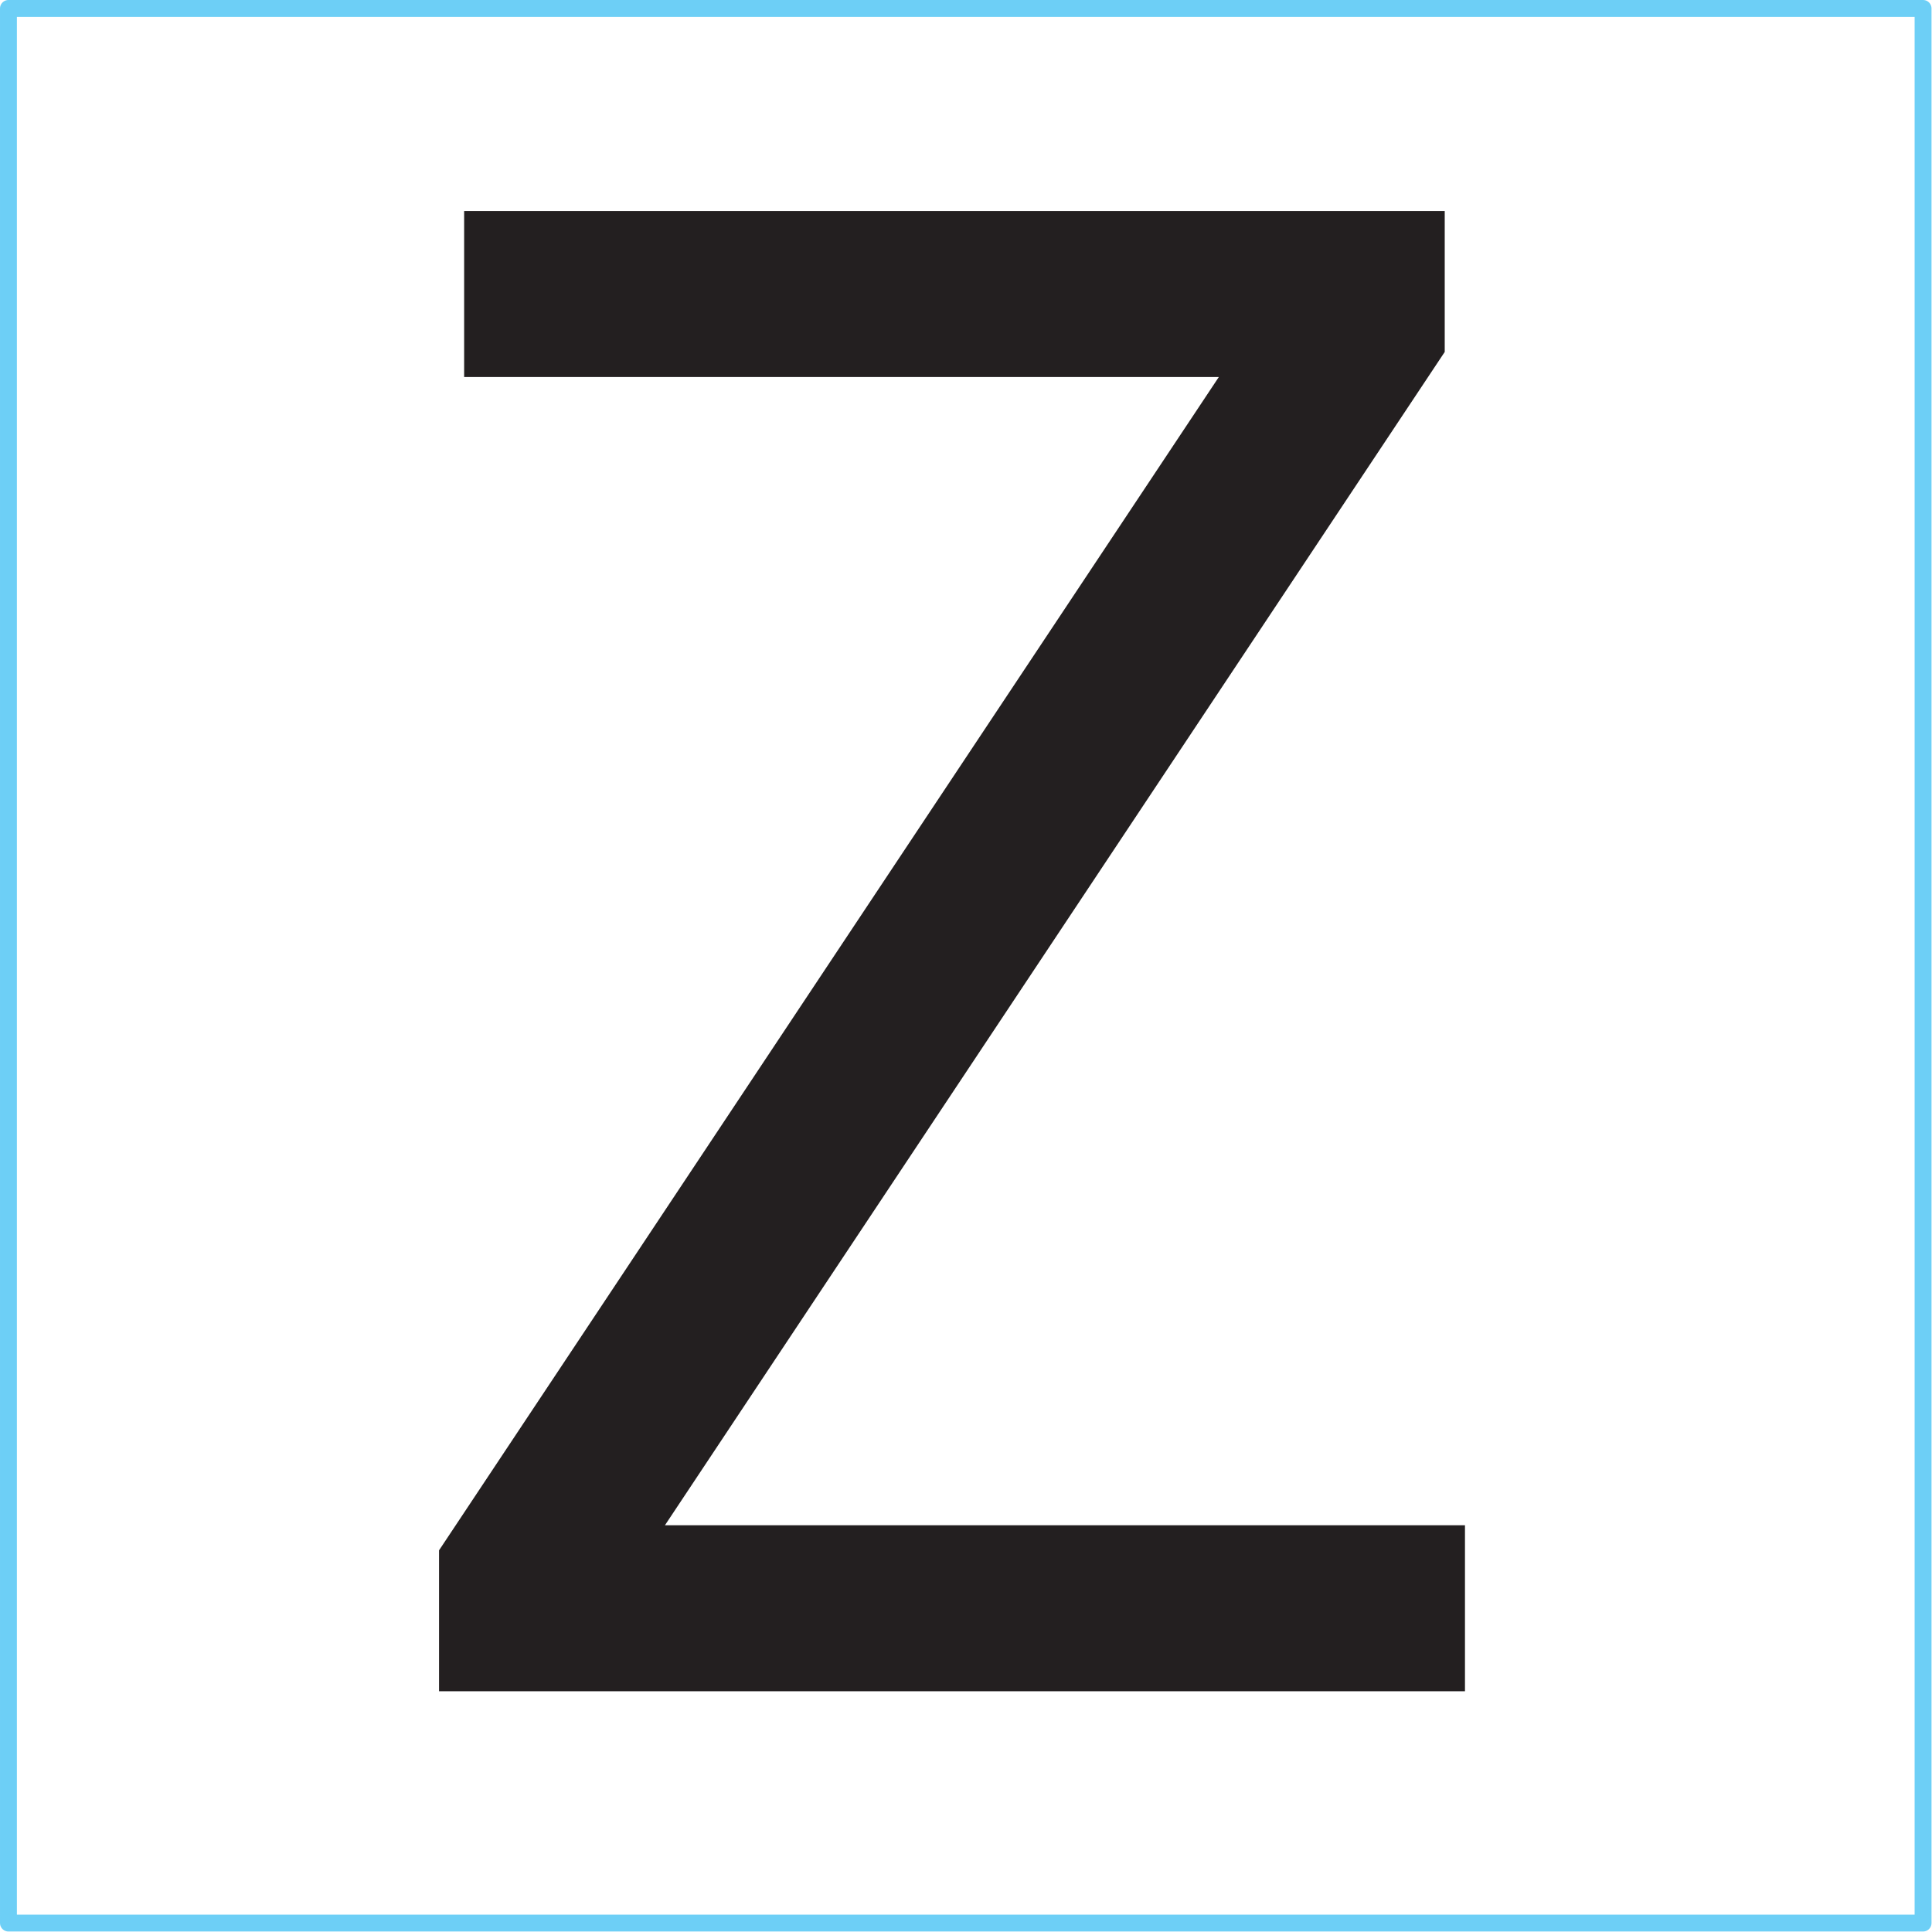
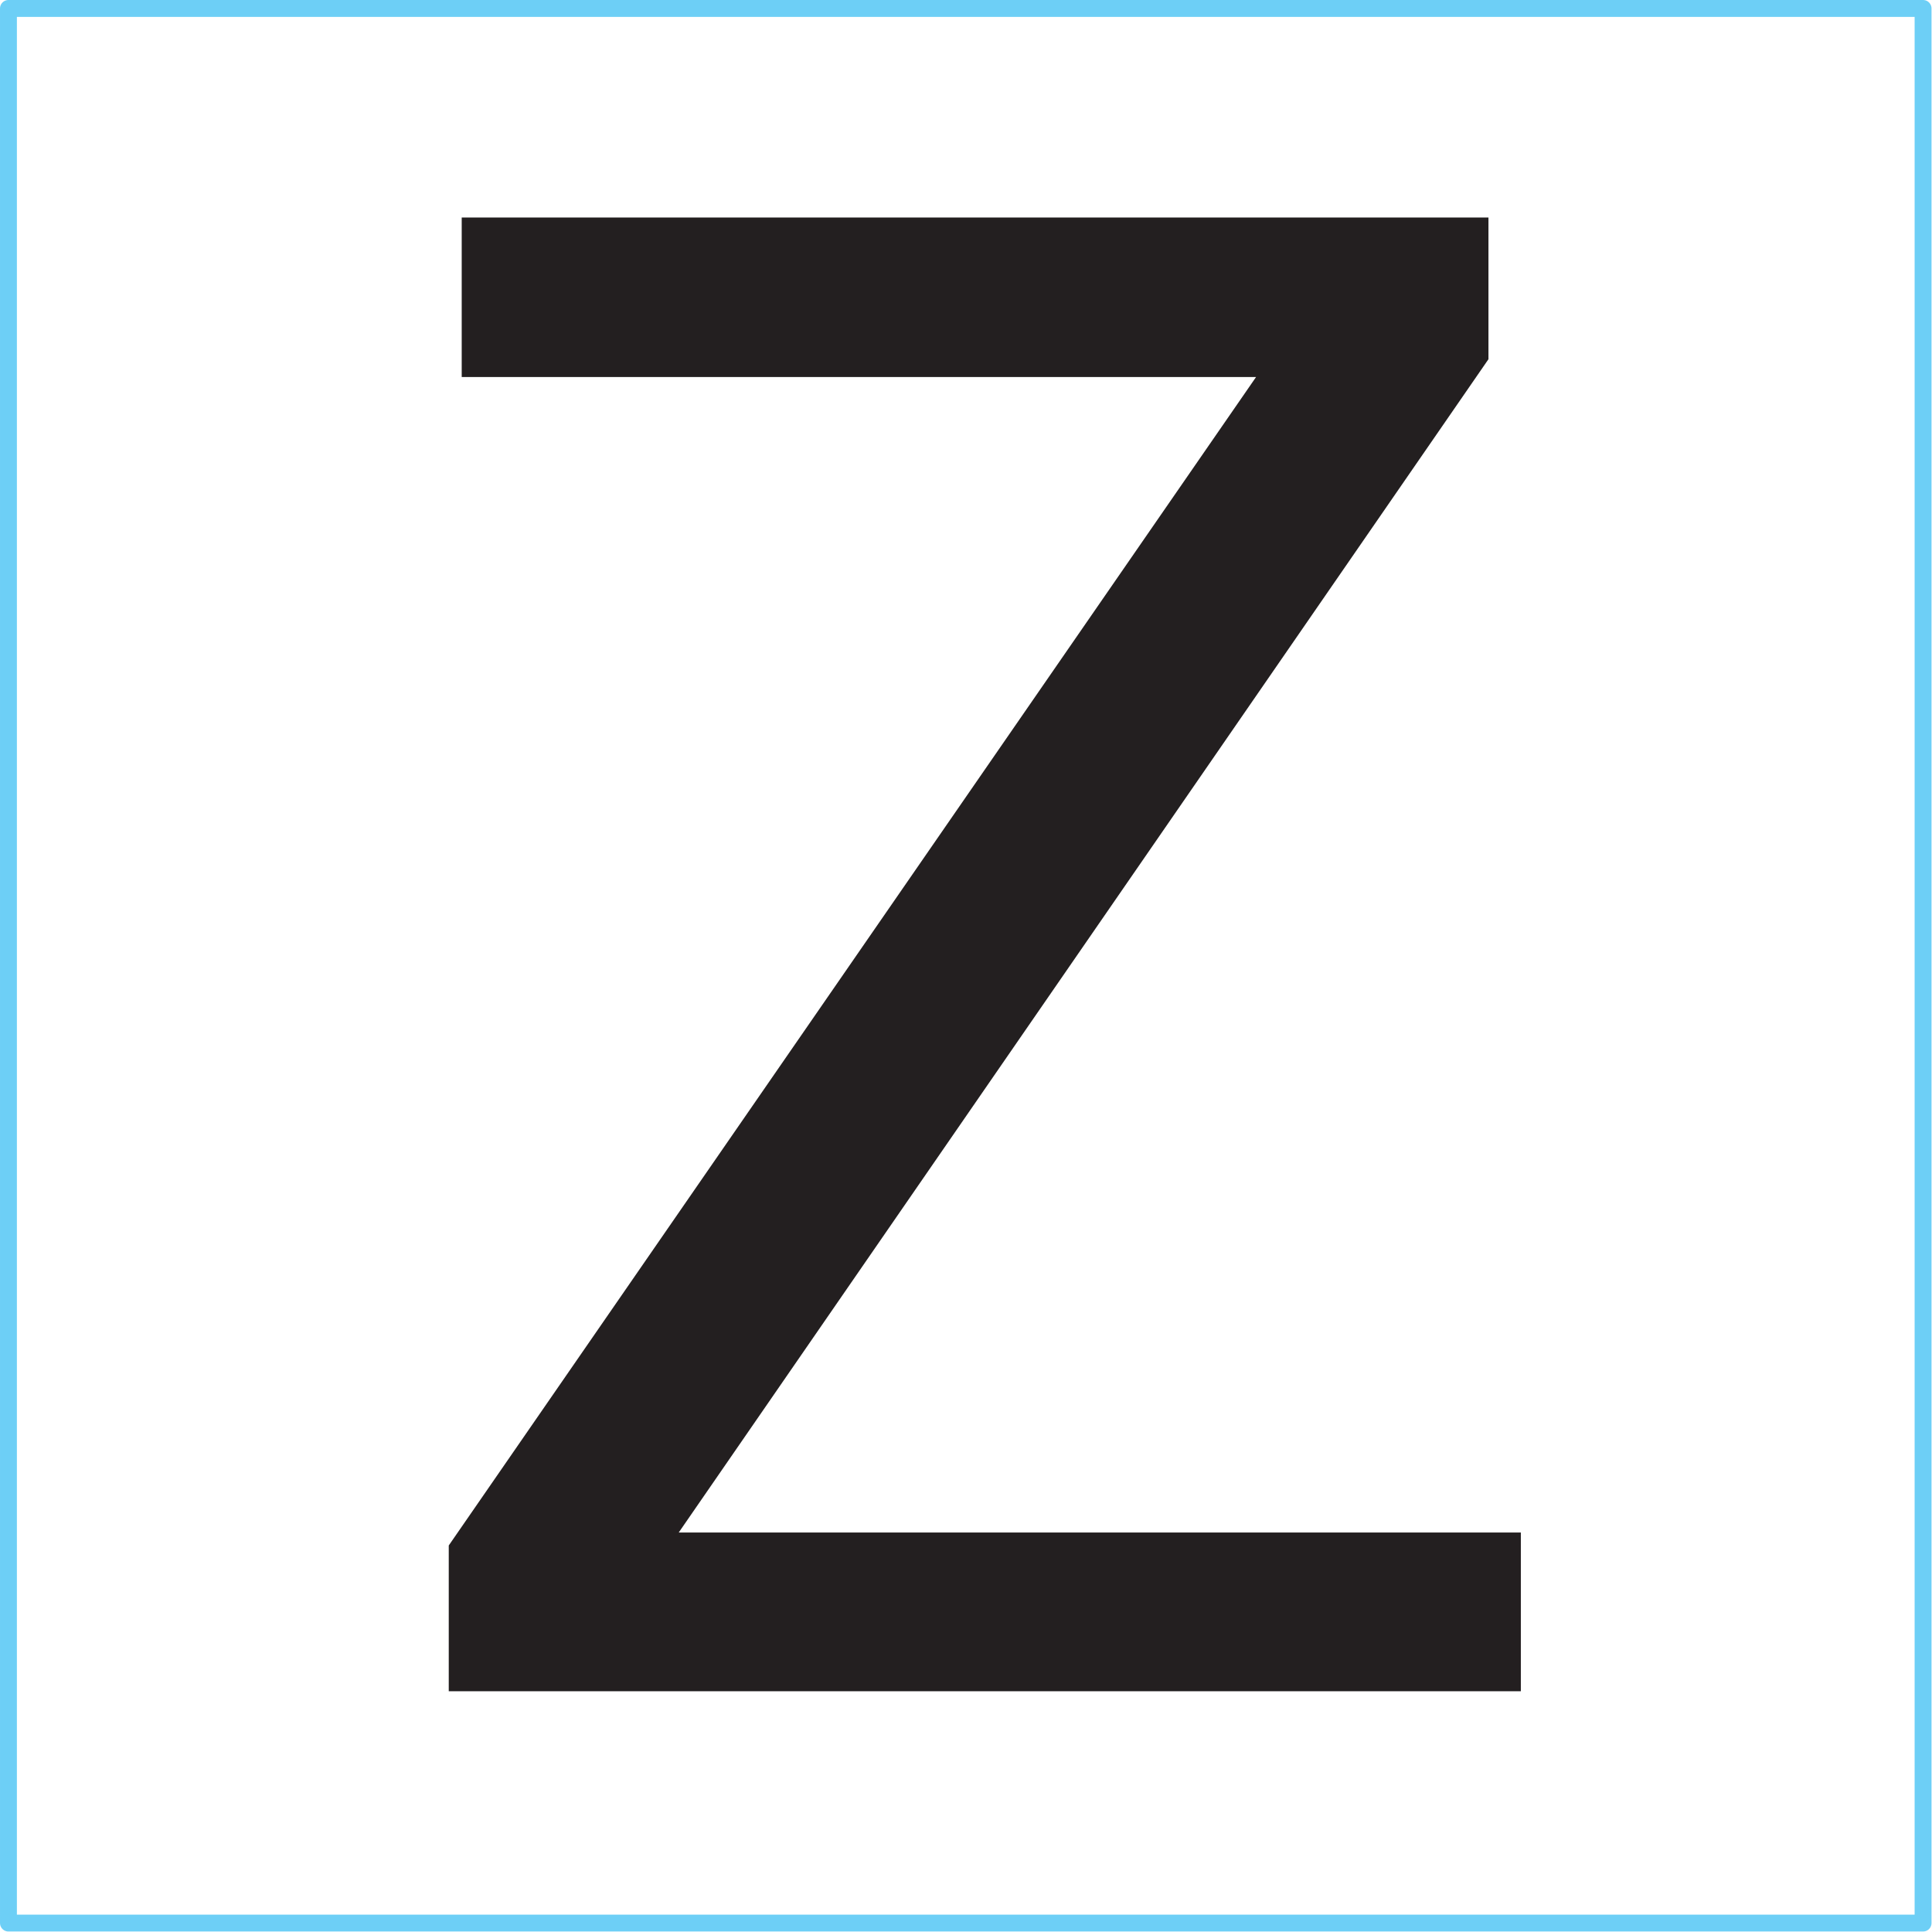
<svg xmlns="http://www.w3.org/2000/svg" width="100%" height="100%" viewBox="0 0 1748 1748" version="1.1" xml:space="preserve" style="fill-rule:evenodd;clip-rule:evenodd;stroke-linecap:round;stroke-linejoin:round;">
  <g transform="matrix(3.125,0,0,3.125,0,0)">
    <g transform="matrix(-5.55556,0,0,5.55556,1386.27,-304.706)">
      <rect x="149.309" y="55.287" width="99.779" height="99.779" style="fill:none;stroke:rgb(109,207,246);stroke-width:0.88px;" />
    </g>
    <g transform="matrix(15.004,0,0,15.004,-4414.88,-3826.46)">
      <g transform="matrix(40,0,0,40,324.722,287.665)">
            </g>
-       <text x="301.202px" y="287.665px" style="font-family:'CalSans-Regular', 'Cal Sans';font-size:40px;fill:rgb(35,31,32);">Z</text>
+       <text x="301.202px" y="287.665px" style="font-family:'Montserrat', system-ui, -apple-system, BlinkMacSystemFont, 'Segoe UI', Roboto, sans-serif;font-size:40px;fill:rgb(35,31,32);">Z</text>
    </g>
  </g>
</svg>
